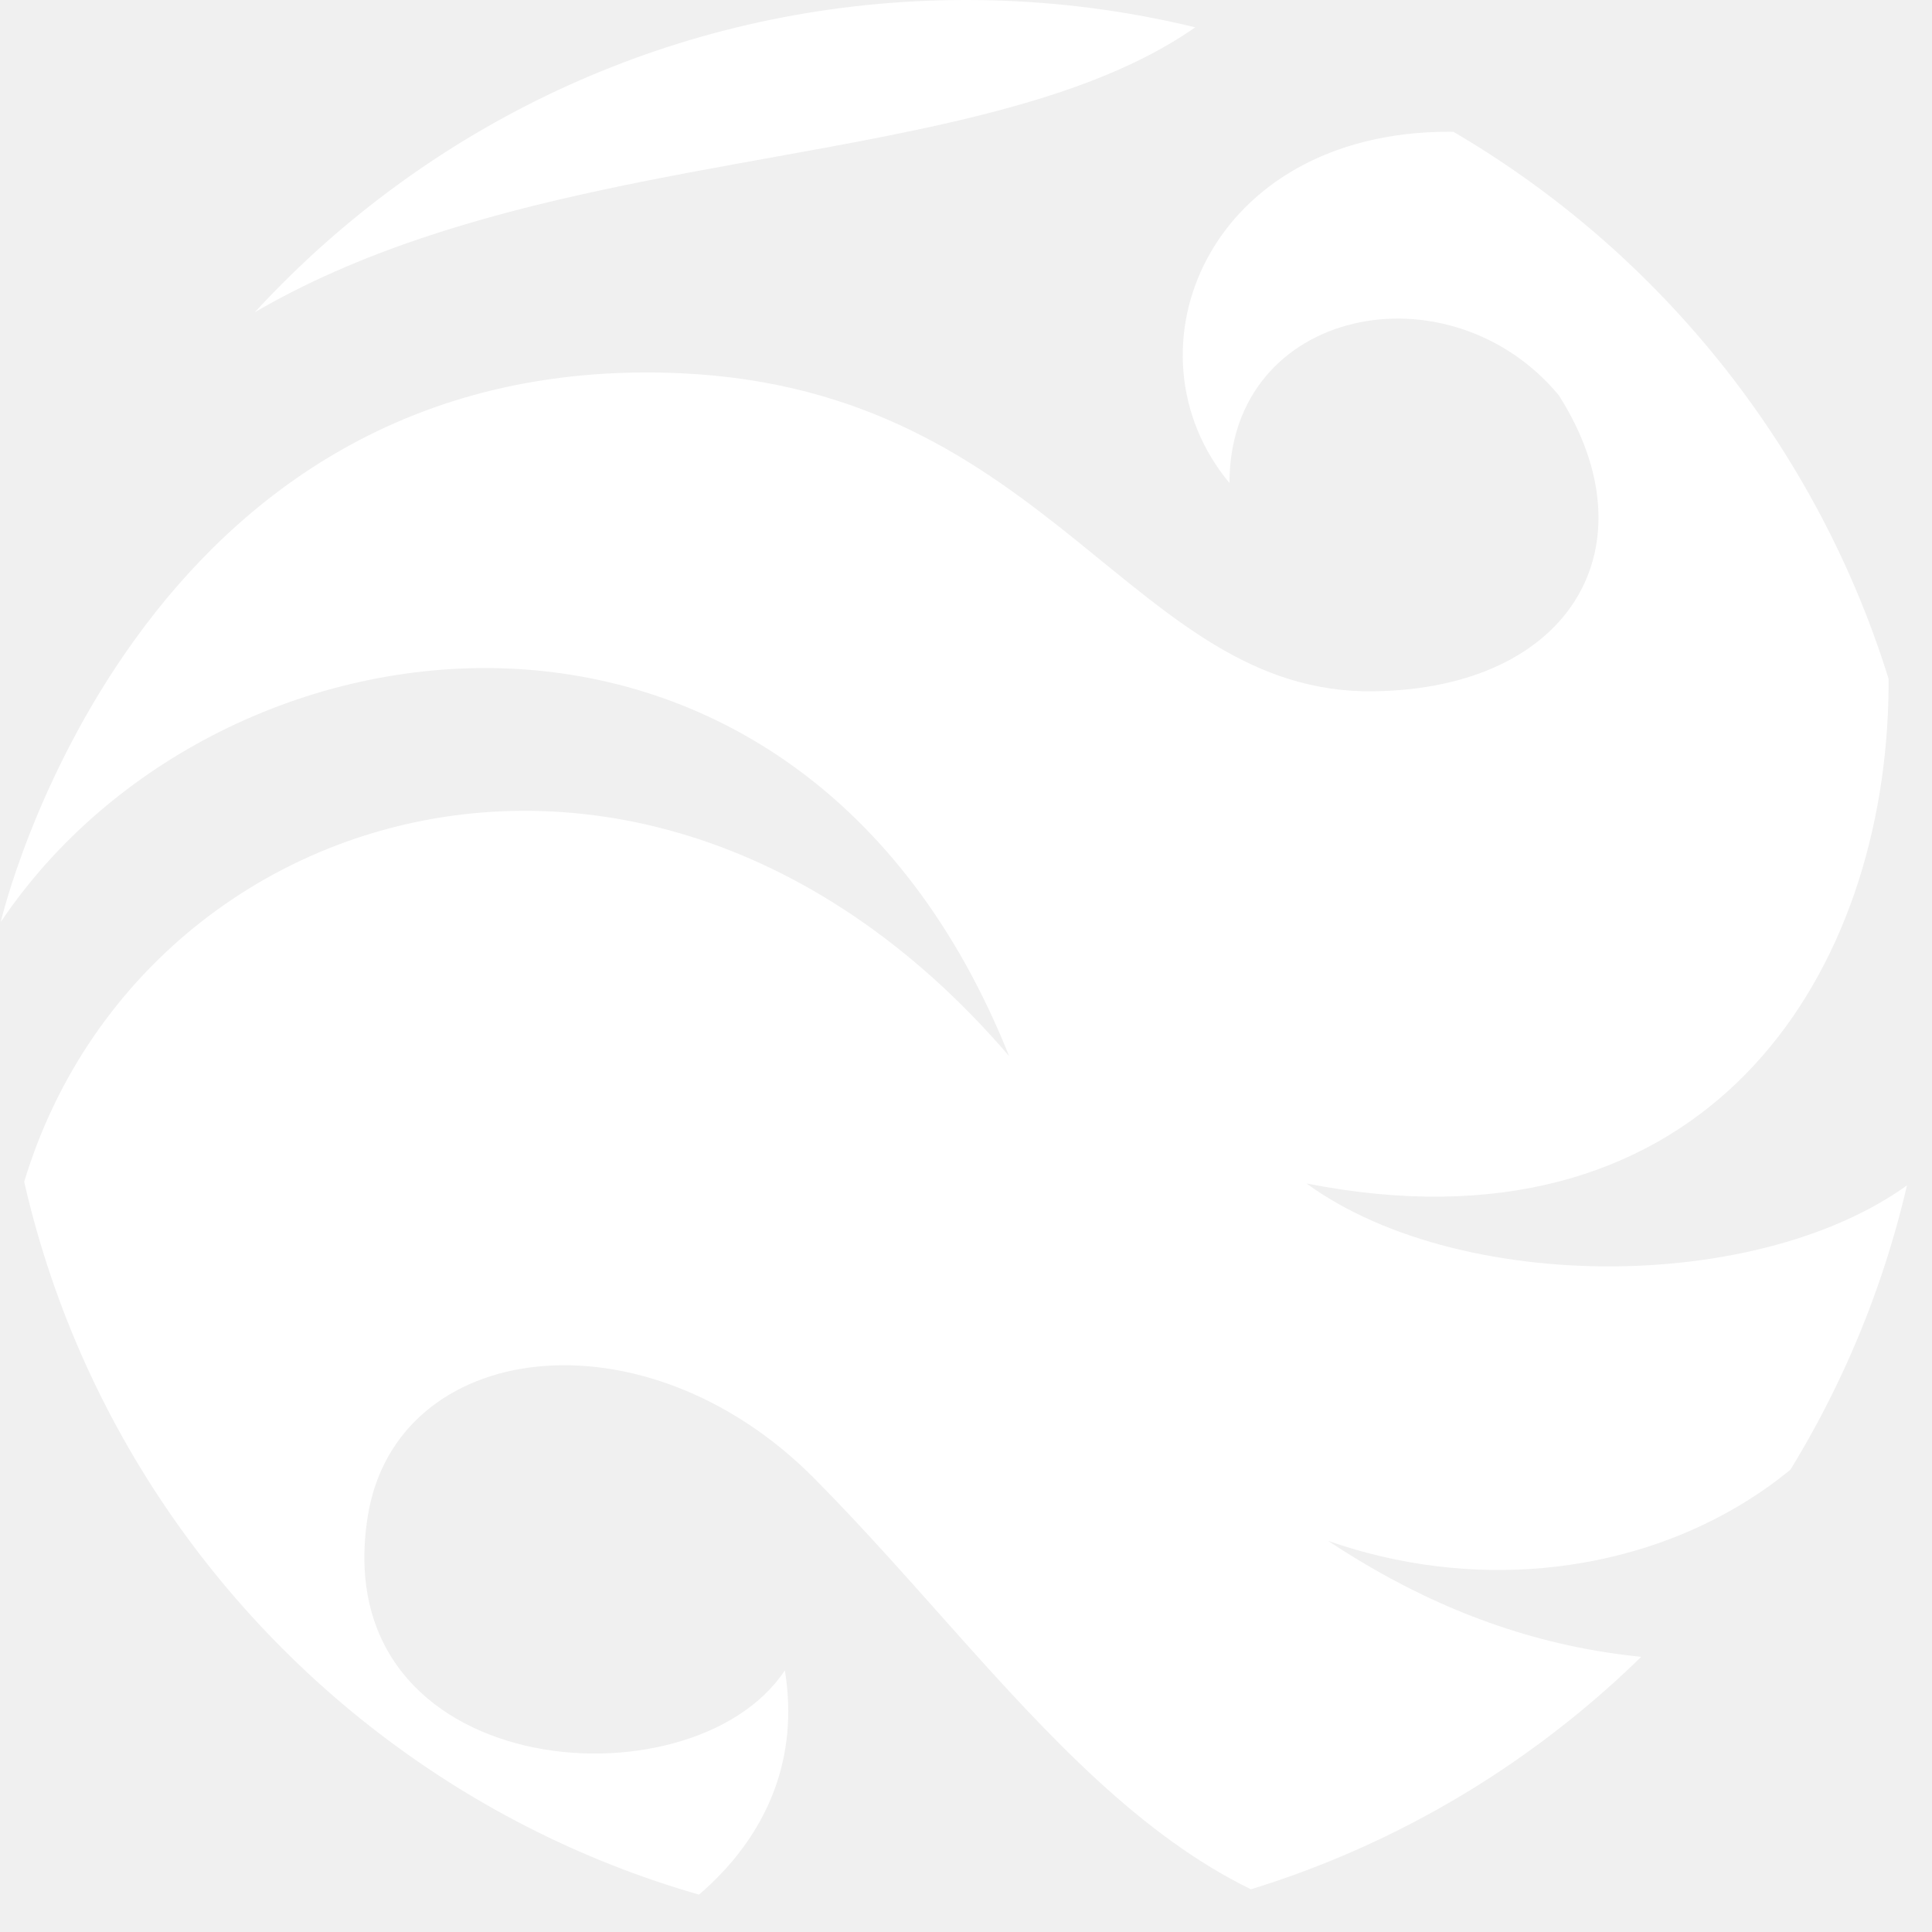
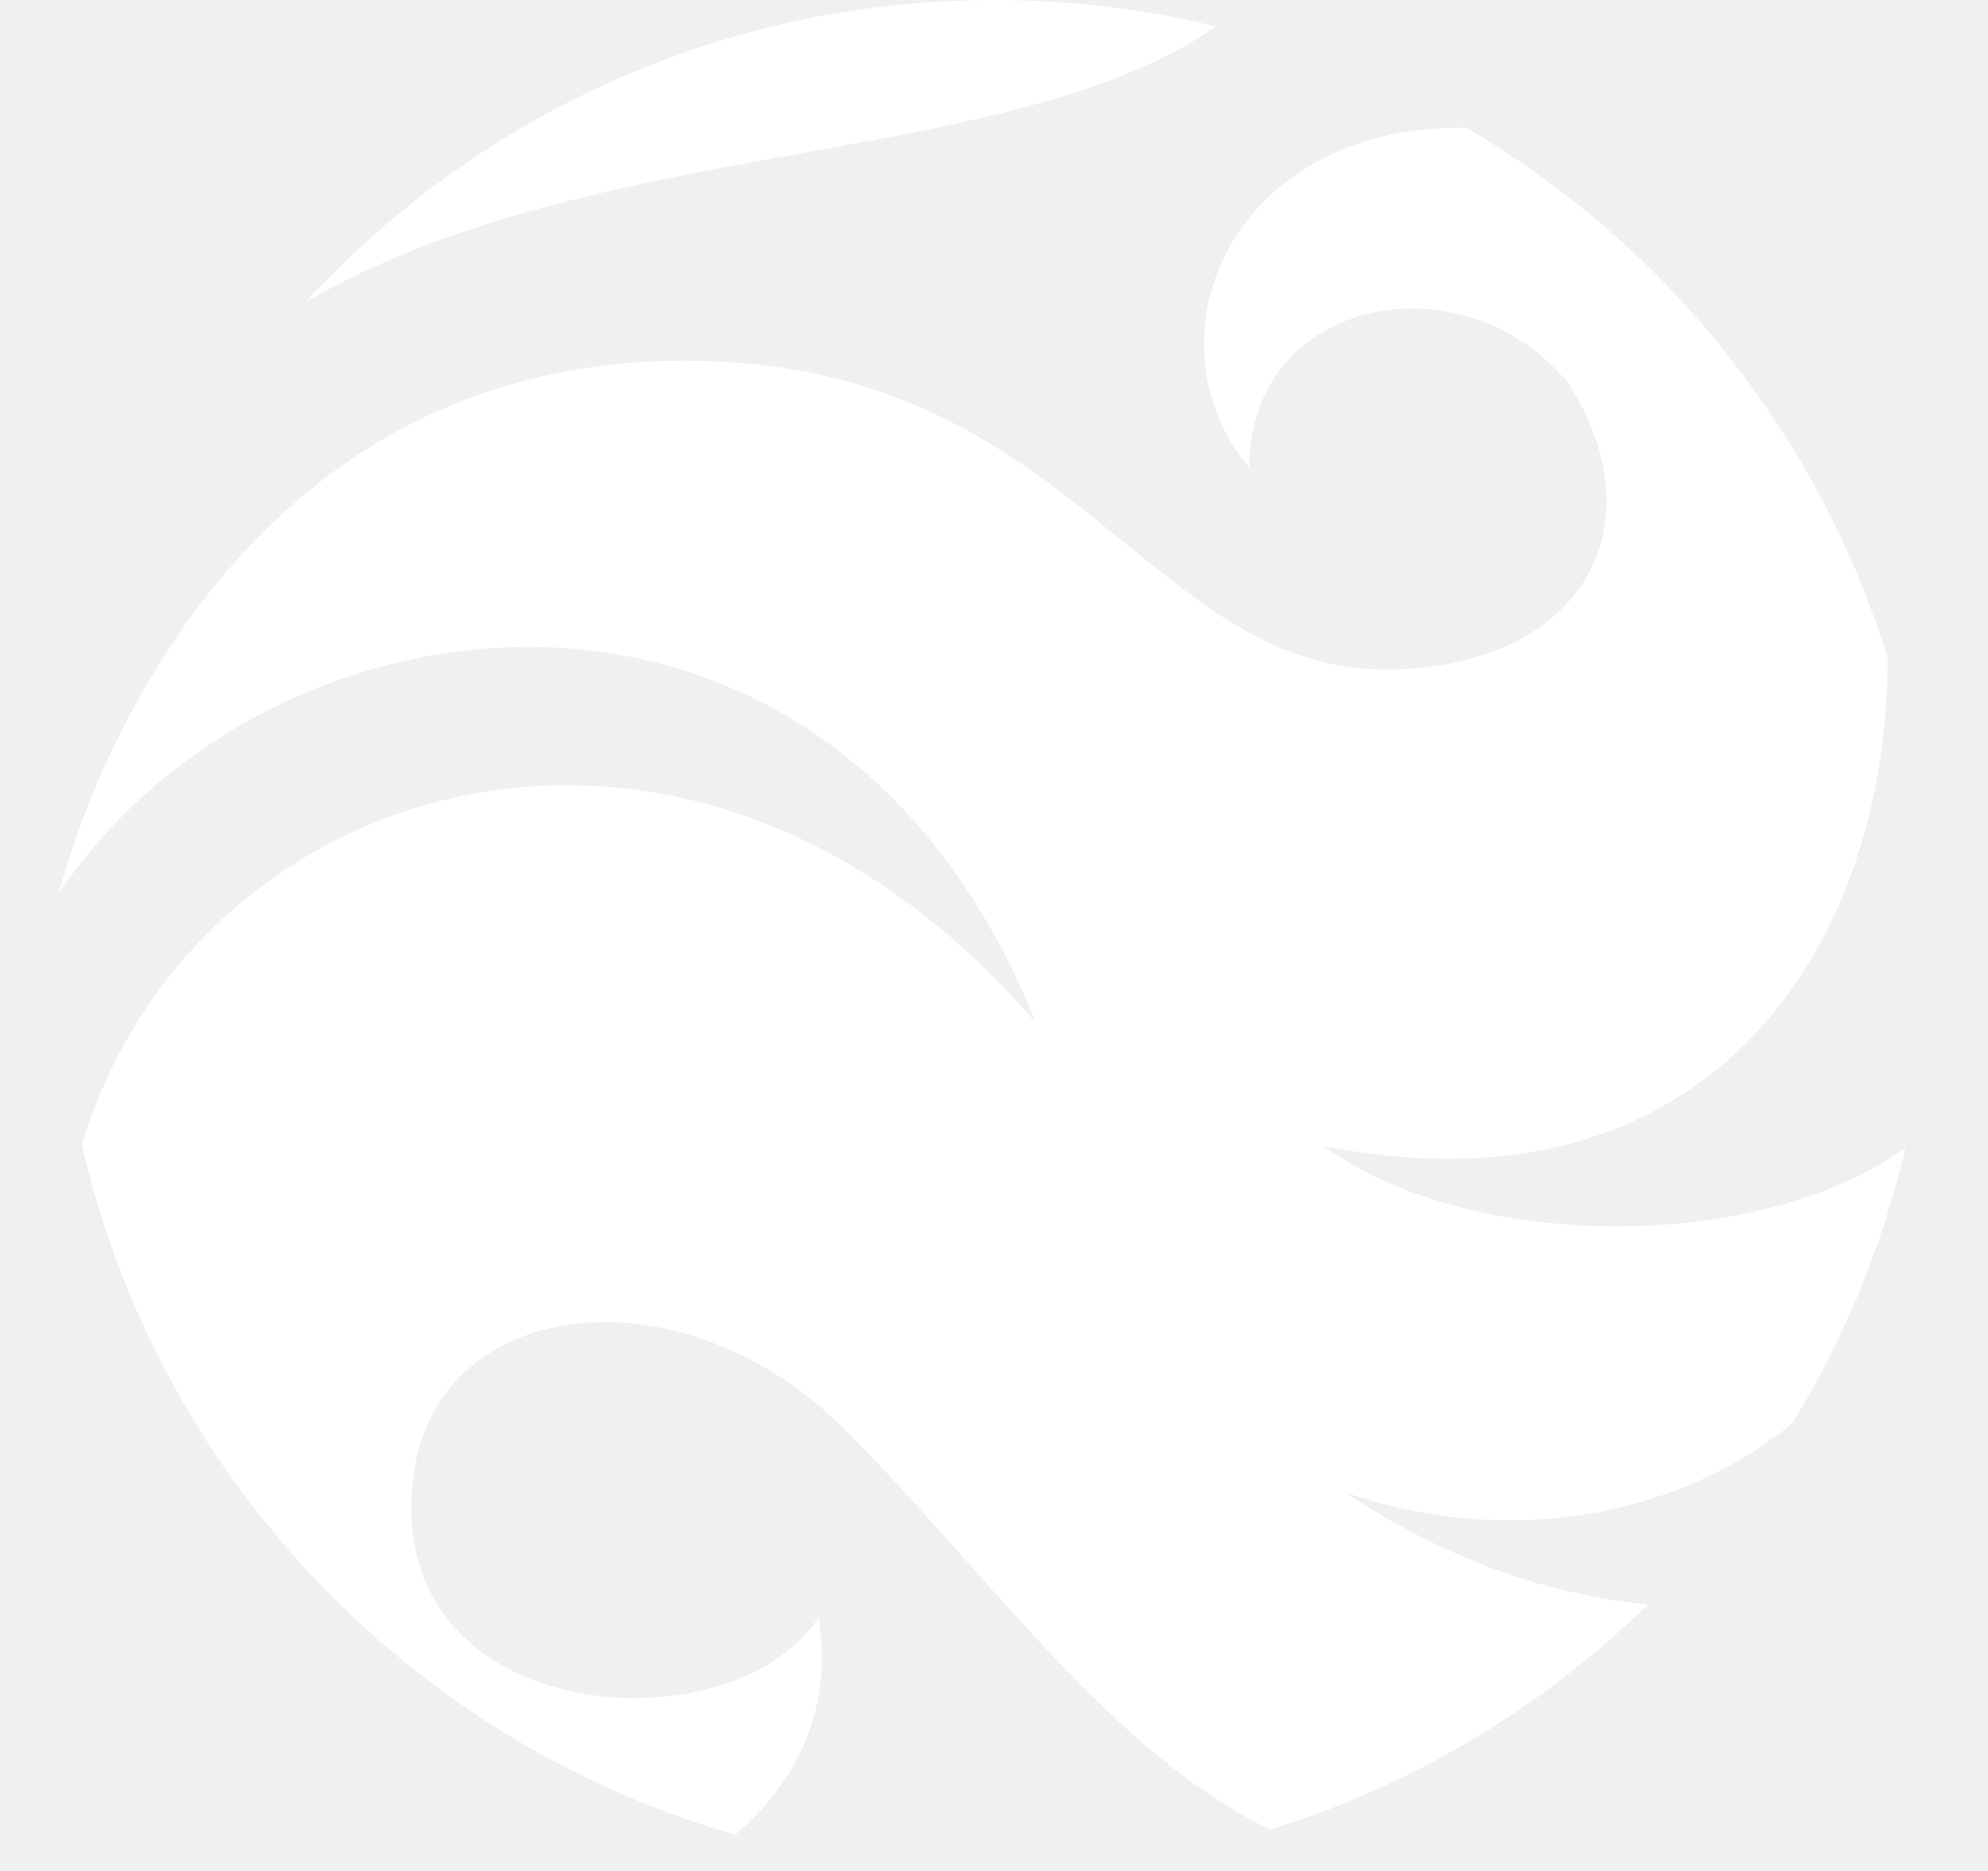
- <svg xmlns="http://www.w3.org/2000/svg" width="16" height="16" viewBox="0 0 16 16" fill="none">
-   <g clip-path="url(#clip0_2245_279)">
-     <path d="M10.82 9.801C12.132 10.759 14.823 10.72 16 9.65C16 12.206 13.379 13.592 10.999 12.761C12.343 13.652 13.926 14.061 16 13.475V16H11.863C9.647 16 8.391 13.904 6.742 12.242C5.332 10.822 3.277 11.09 3.045 12.561C2.699 14.757 5.73 14.998 6.5 13.833C6.742 15.333 5.333 16 5.333 16H0.006V10.943C0.18 6.948 5.091 4.939 8.357 8.746C6.606 4.364 1.818 4.939 0.006 7.636C0.006 7.636 1.109 2.887 5.636 3.091C8.707 3.23 9.374 5.752 11.375 5.725C13.019 5.703 13.699 4.513 12.909 3.273C12 2.182 10.182 2.545 10.182 4C9.273 2.909 10 1.091 12 1.091C16.89 1.091 17.195 11.056 10.82 9.801ZM0.006 10.943C-0.002 11.095 -0.001 11.249 0.006 11.405V10.943ZM0.006 0V4.939C1.916 0.545 8 2 10.182 0H0.006ZM0.006 4.939C0.256 4.364 0.002 4.947 0 4.952L0.006 4.939Z" fill="white" />
+ <svg xmlns="http://www.w3.org/2000/svg" width="17" height="16" viewBox="0 0 17 16" fill="none">
+   <g clip-path="url(#clip0_3202_308)">
+     <path d="M11.32 9.801C12.632 10.759 15.323 10.72 16.5 9.65C16.5 12.206 13.879 13.592 11.499 12.761C12.843 13.652 14.426 14.061 16.5 13.475V16H12.363C10.147 16 8.891 13.904 7.242 12.242C5.832 10.822 3.777 11.09 3.545 12.561C3.199 14.757 6.23 14.998 7 13.833C7.242 15.333 5.833 16 5.833 16H0.506V10.943C0.68 6.948 5.591 4.939 8.857 8.746C7.106 4.364 2.318 4.939 0.506 7.636C0.506 7.636 1.609 2.887 6.136 3.091C9.207 3.23 9.874 5.752 11.875 5.725C13.519 5.703 14.199 4.513 13.409 3.273C12.5 2.182 10.682 2.545 10.682 4C9.773 2.909 10.5 1.091 12.5 1.091C17.39 1.091 17.695 11.056 11.32 9.801ZM0.506 10.943C0.498 11.095 0.499 11.249 0.506 11.405V10.943ZM0.506 0V4.939C2.416 0.545 8.5 2 10.682 0H0.506ZM0.506 4.939C0.756 4.364 0.502 4.947 0.5 4.952L0.506 4.939Z" fill="white" />
  </g>
  <defs>
-     <clipPath id="clip0_2245_279">
-       <rect width="16" height="16" rx="8" fill="white" />
+     <clipPath id="clip0_3202_308">
+       <rect x="0.5" width="16" height="16" rx="8" fill="white" />
    </clipPath>
  </defs>
</svg>
